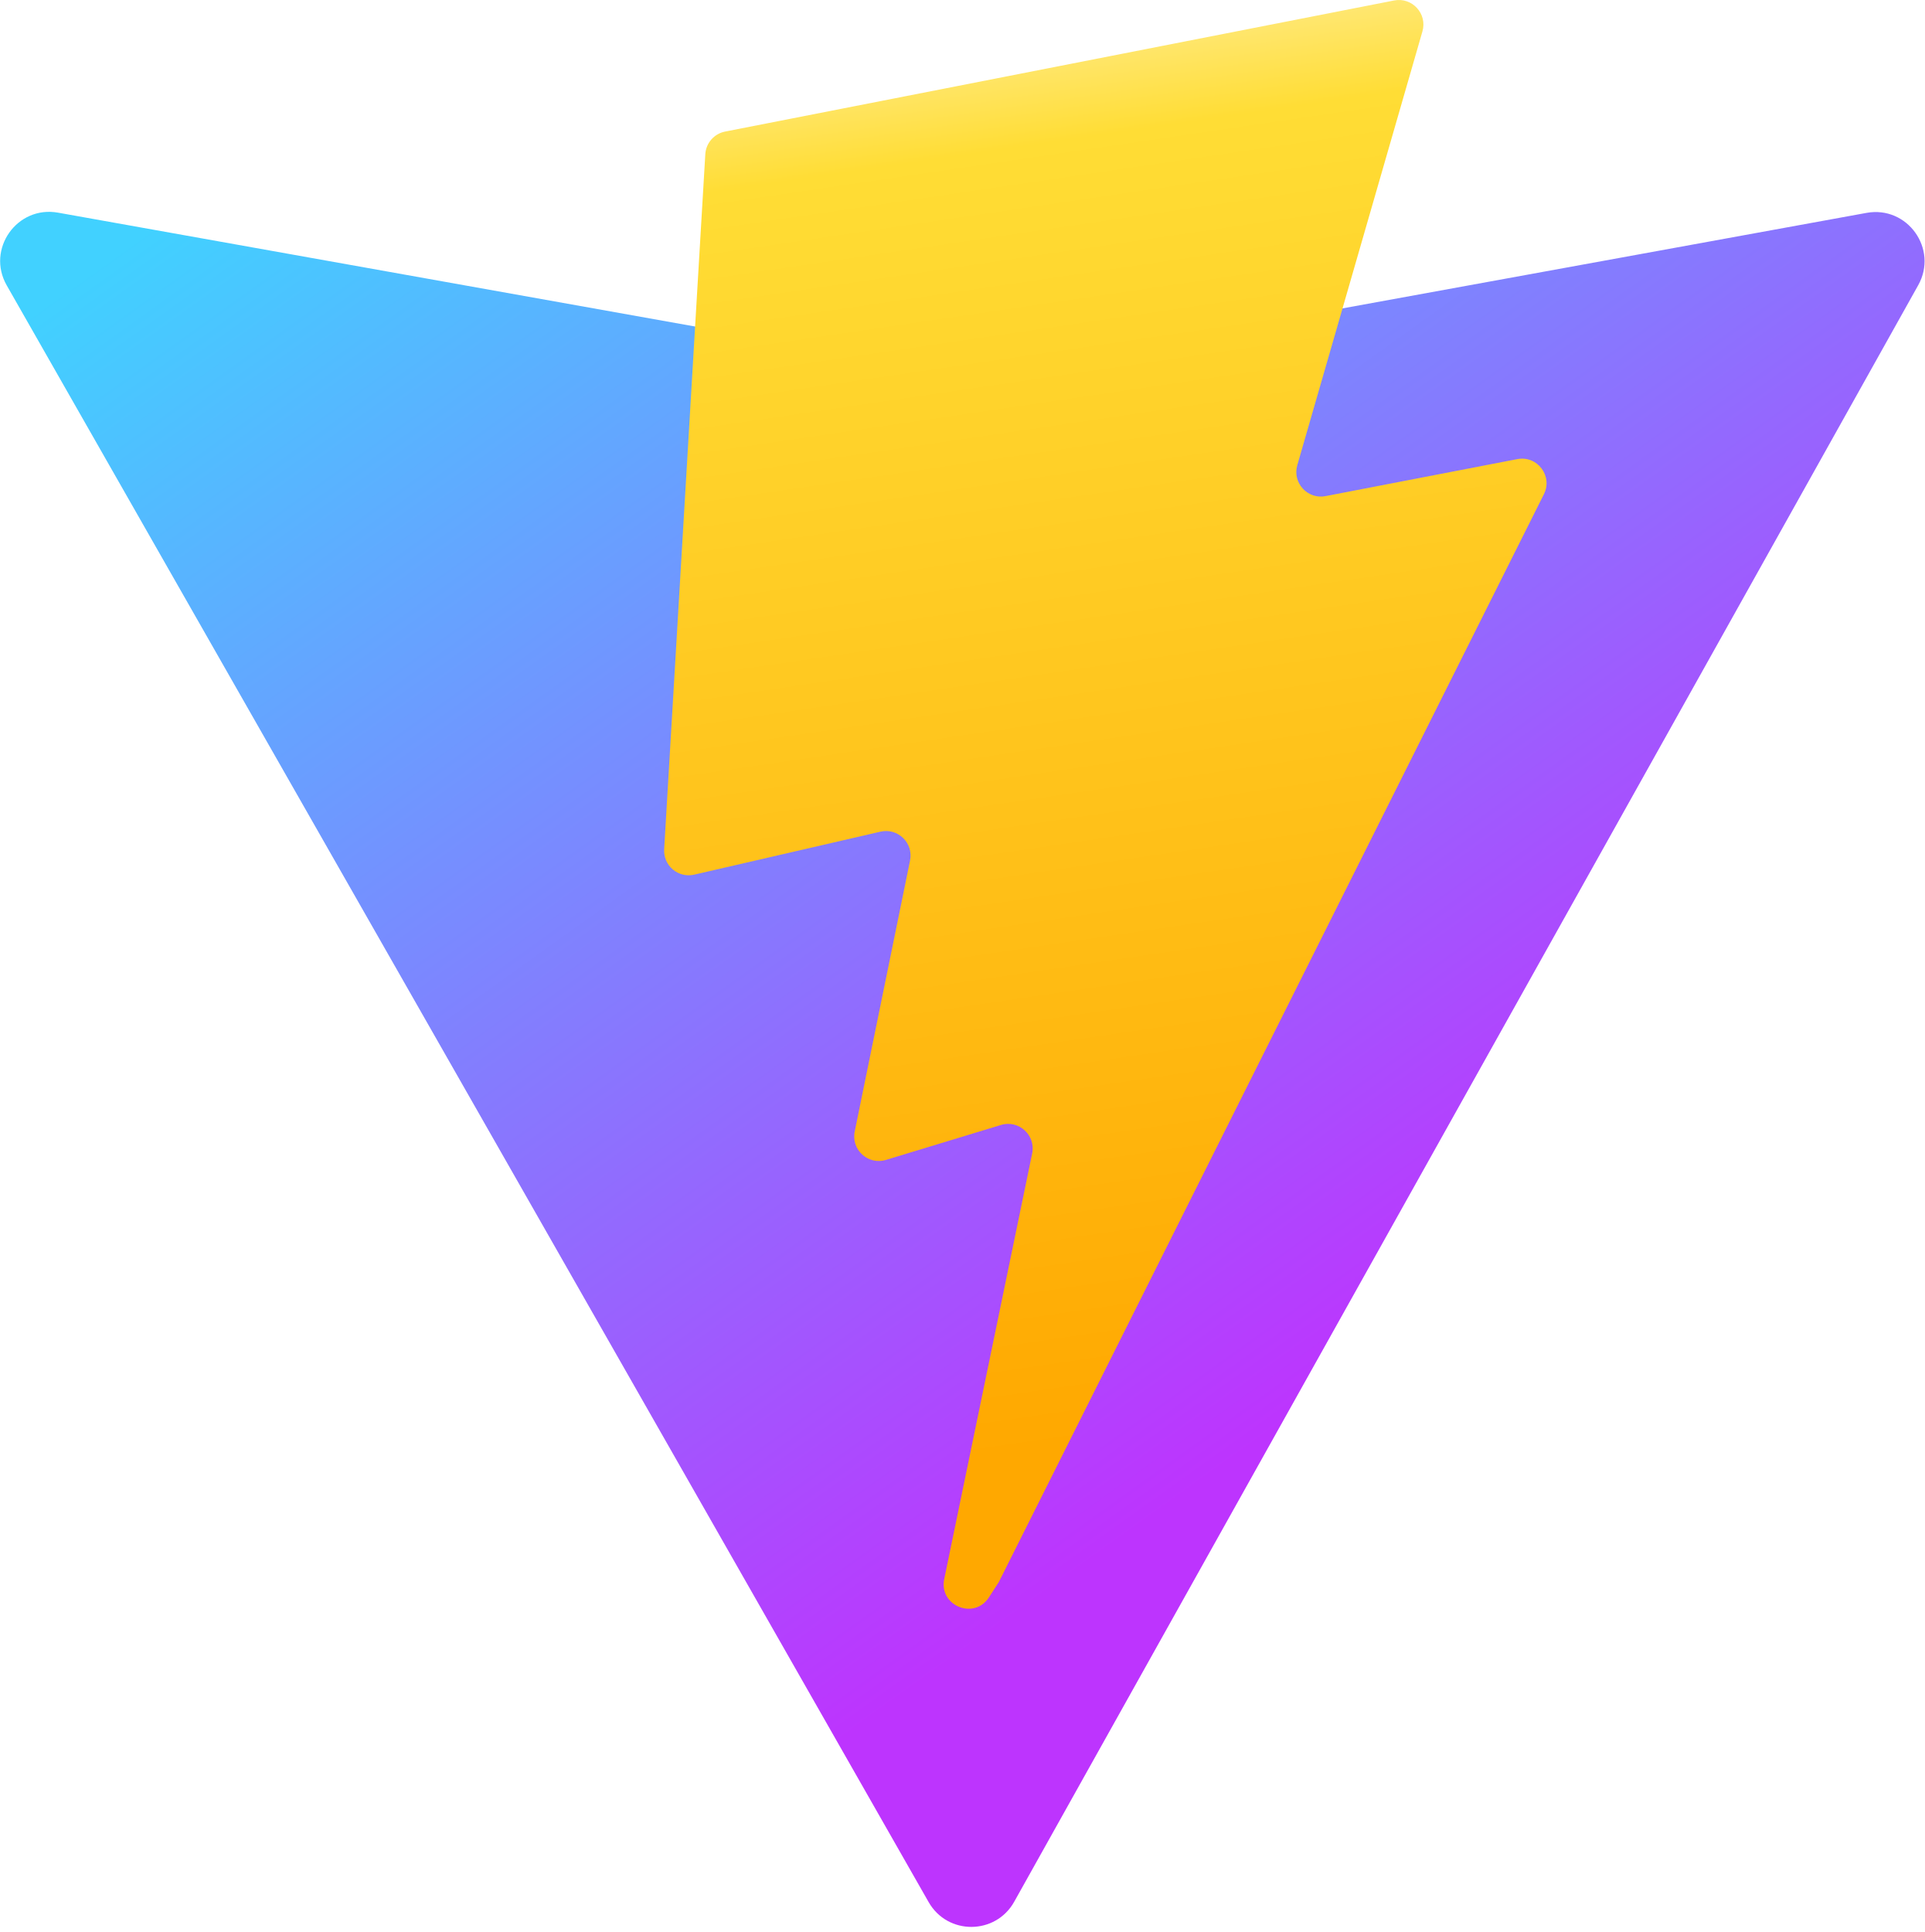
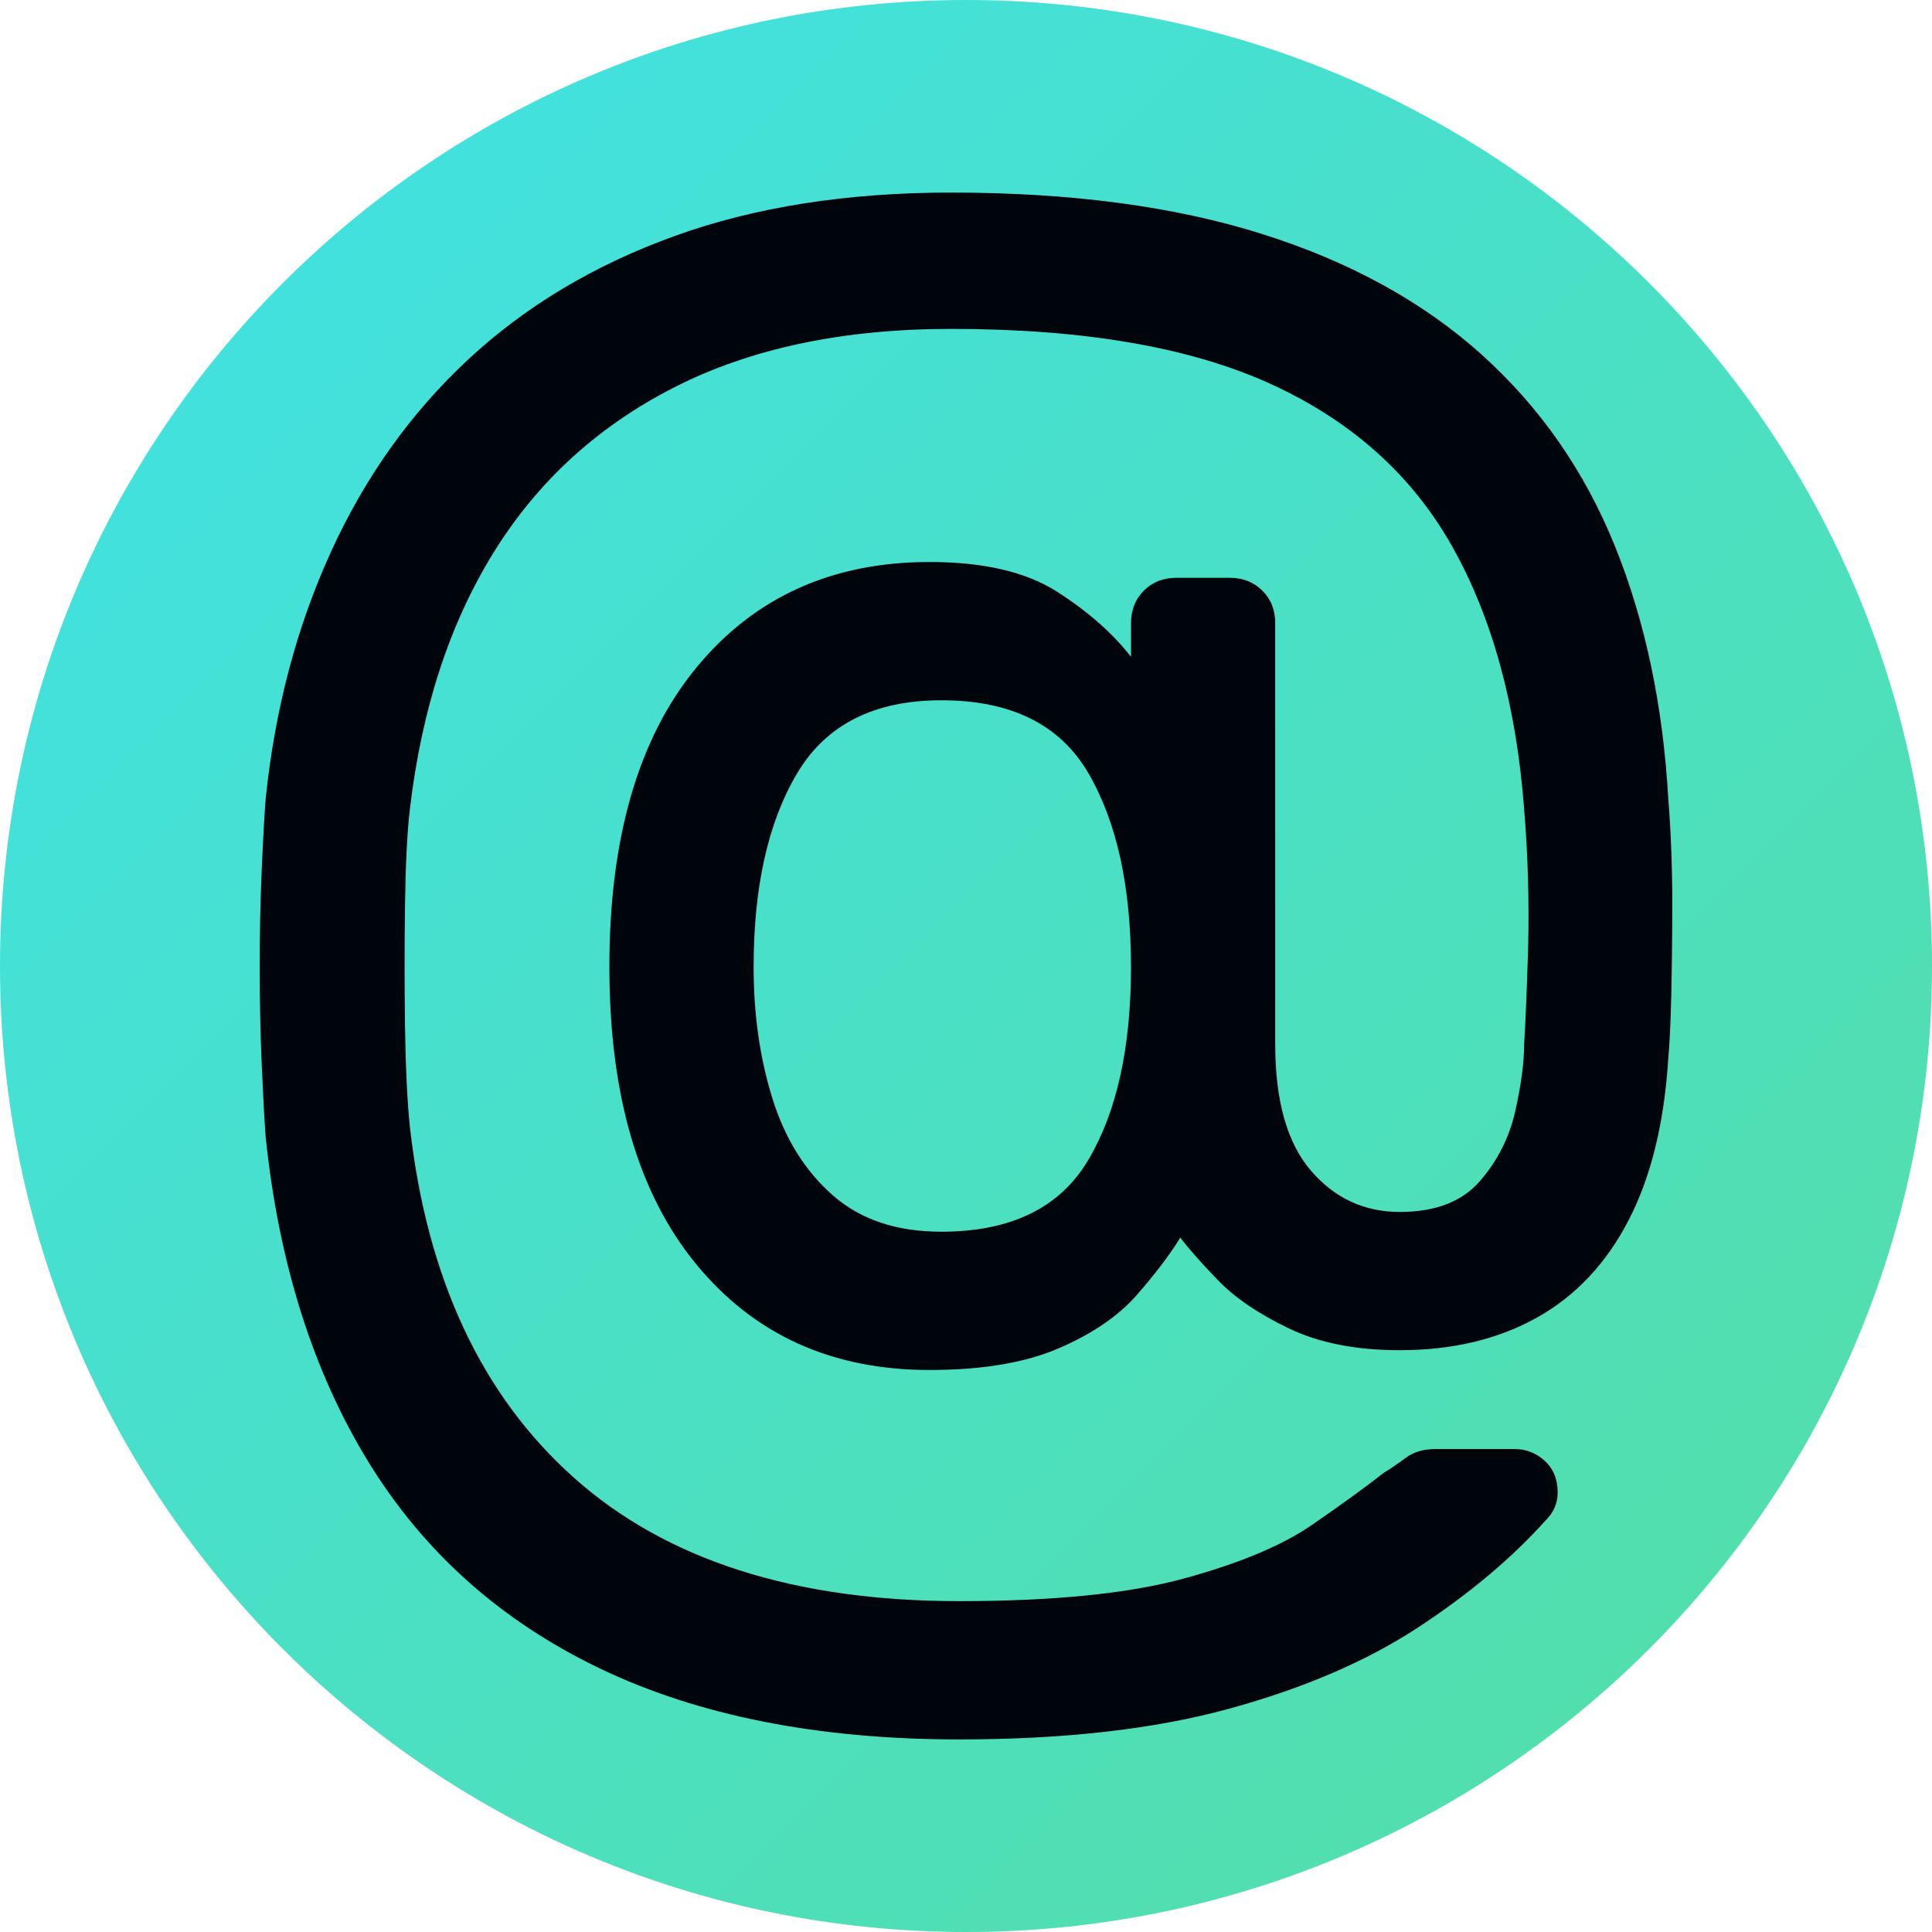
- <svg xmlns="http://www.w3.org/2000/svg" aria-hidden="true" role="img" class="iconify iconify--logos" width="31.88" height="32" preserveAspectRatio="xMidYMid meet" viewBox="0 0 256 257">
+ <svg xmlns="http://www.w3.org/2000/svg" id="Layer_1" data-name="Layer 1" viewBox="0 0 1588 1588">
  <defs>
-     <linearGradient id="IconifyId1813088fe1fbc01fb466" x1="-.828%" x2="57.636%" y1="7.652%" y2="78.411%">
-       <stop offset="0%" stop-color="#41D1FF" />
-       <stop offset="100%" stop-color="#BD34FE" />
-     </linearGradient>
-     <linearGradient id="IconifyId1813088fe1fbc01fb467" x1="43.376%" x2="50.316%" y1="2.242%" y2="89.03%">
-       <stop offset="0%" stop-color="#FFEA83" />
-       <stop offset="8.333%" stop-color="#FFDD35" />
-       <stop offset="100%" stop-color="#FFA800" />
+     <style>.cls-1{fill:url(#linear-gradient);}.cls-2{fill:#00040b;}</style>
+     <linearGradient id="linear-gradient" x1="232.56" y1="232.56" x2="1355.44" y2="1355.44" gradientUnits="userSpaceOnUse">
+       <stop offset="0" stop-color="#42e1dd" />
+       <stop offset="1" stop-color="#52dfae" />
    </linearGradient>
  </defs>
-   <path fill="url(#IconifyId1813088fe1fbc01fb466)" d="M255.153 37.938L134.897 252.976c-2.483 4.44-8.862 4.466-11.382.048L.875 37.958c-2.746-4.814 1.371-10.646 6.827-9.67l120.385 21.517a6.537 6.537 0 0 0 2.322-.004l117.867-21.483c5.438-.991 9.574 4.796 6.877 9.62Z" />
-   <path fill="url(#IconifyId1813088fe1fbc01fb467)" d="M185.432.063L96.44 17.501a3.268 3.268 0 0 0-2.634 3.014l-5.474 92.456a3.268 3.268 0 0 0 3.997 3.378l24.777-5.718c2.318-.535 4.413 1.507 3.936 3.838l-7.361 36.047c-.495 2.426 1.782 4.5 4.151 3.78l15.304-4.649c2.372-.72 4.652 1.36 4.15 3.788l-11.698 56.621c-.732 3.542 3.979 5.473 5.943 2.437l1.313-2.028l72.516-144.72c1.215-2.423-.88-5.186-3.54-4.672l-25.505 4.922c-2.396.462-4.435-1.77-3.759-4.114l16.646-57.705c.677-2.35-1.37-4.583-3.769-4.113Z" />
+   <circle class="cls-1" cx="794" cy="794" r="794" />
+   <path class="cls-2" d="M994.32,1635.71q-173.77,0-295.53-58.46t-190-169.68q-68.21-111.21-84.44-267.11-1.64-22.73-3.25-60.08t-1.62-79.57q0-42.21,1.62-79.57t3.25-58.45q11.34-110.4,53.58-203T590.81,501.5Q661.45,435.74,760.49,400t227.33-35.72q147.73,0,255.75,34.1t180.24,99.05q72.23,65,109.6,157.51t43.85,207.84q3.23,40.61,3.24,83.62t-.81,77.95q-.84,34.94-2.43,51.15-4.87,79.58-32.48,133.15T1469.27,1289q-47.91,26.79-112.85,26.8-53.58,0-90.93-17.87T1207,1258.18q-21.12-21.92-30.85-34.91-13,21.12-35.72,47.09t-64.14,43.84q-41.41,17.9-106.36,17.86-120.18,0-191.61-86.87t-71.44-244.38q0-159.12,71.44-246T970,667.93q66.57,0,104.73,24.36t60.9,53.59V718.27q0-16.21,10.55-26.79t26.79-10.55h43.85q16.2,0,26.79,10.55t10.55,26.79v345.87q0,69.84,29.23,103.92t73.07,34.1q43.85,0,65.76-25.17a129.69,129.69,0,0,0,29.23-57.64q7.3-32.46,7.31-55.21,1.6-24.36,3.25-77.94a1066.43,1066.43,0,0,0-3.25-115.29q-9.75-128.25-59.27-216T1250.88,521.79q-99.08-45.43-263.06-45.46-133.16,0-227.33,47.9T611.92,659.82q-54.43,87.67-69,211.09-3.27,27.63-4,77.94t0,101.49q.79,51.15,4,82Q564,1319.09,677.68,1420.56t316.64,101.49q116.91,0,185.11-18.68t104.73-43.84q36.54-25.15,59.27-43a212.72,212.72,0,0,0,17.86-12.18q9.75-7.3,24.36-7.31h64.95a35.85,35.85,0,0,1,25.17,9.75q10.55,9.73,10.55,26a30.59,30.59,0,0,1-2.43,12.18,33.73,33.73,0,0,1-7.31,10.55q-42.24,47.08-105.54,88.5T1216,1610.54Q1124.21,1635.7,994.32,1635.71ZM979.7,1218.4q86.05,0,121-59.27t34.91-158.32q0-99-34.91-159.13t-121-60.08q-82.82,0-118.53,60.08t-35.73,159.13q0,58.45,15.43,108t49.52,79.57Q924.5,1218.42,979.7,1218.4Z" transform="translate(-206 -206)" />
</svg>
